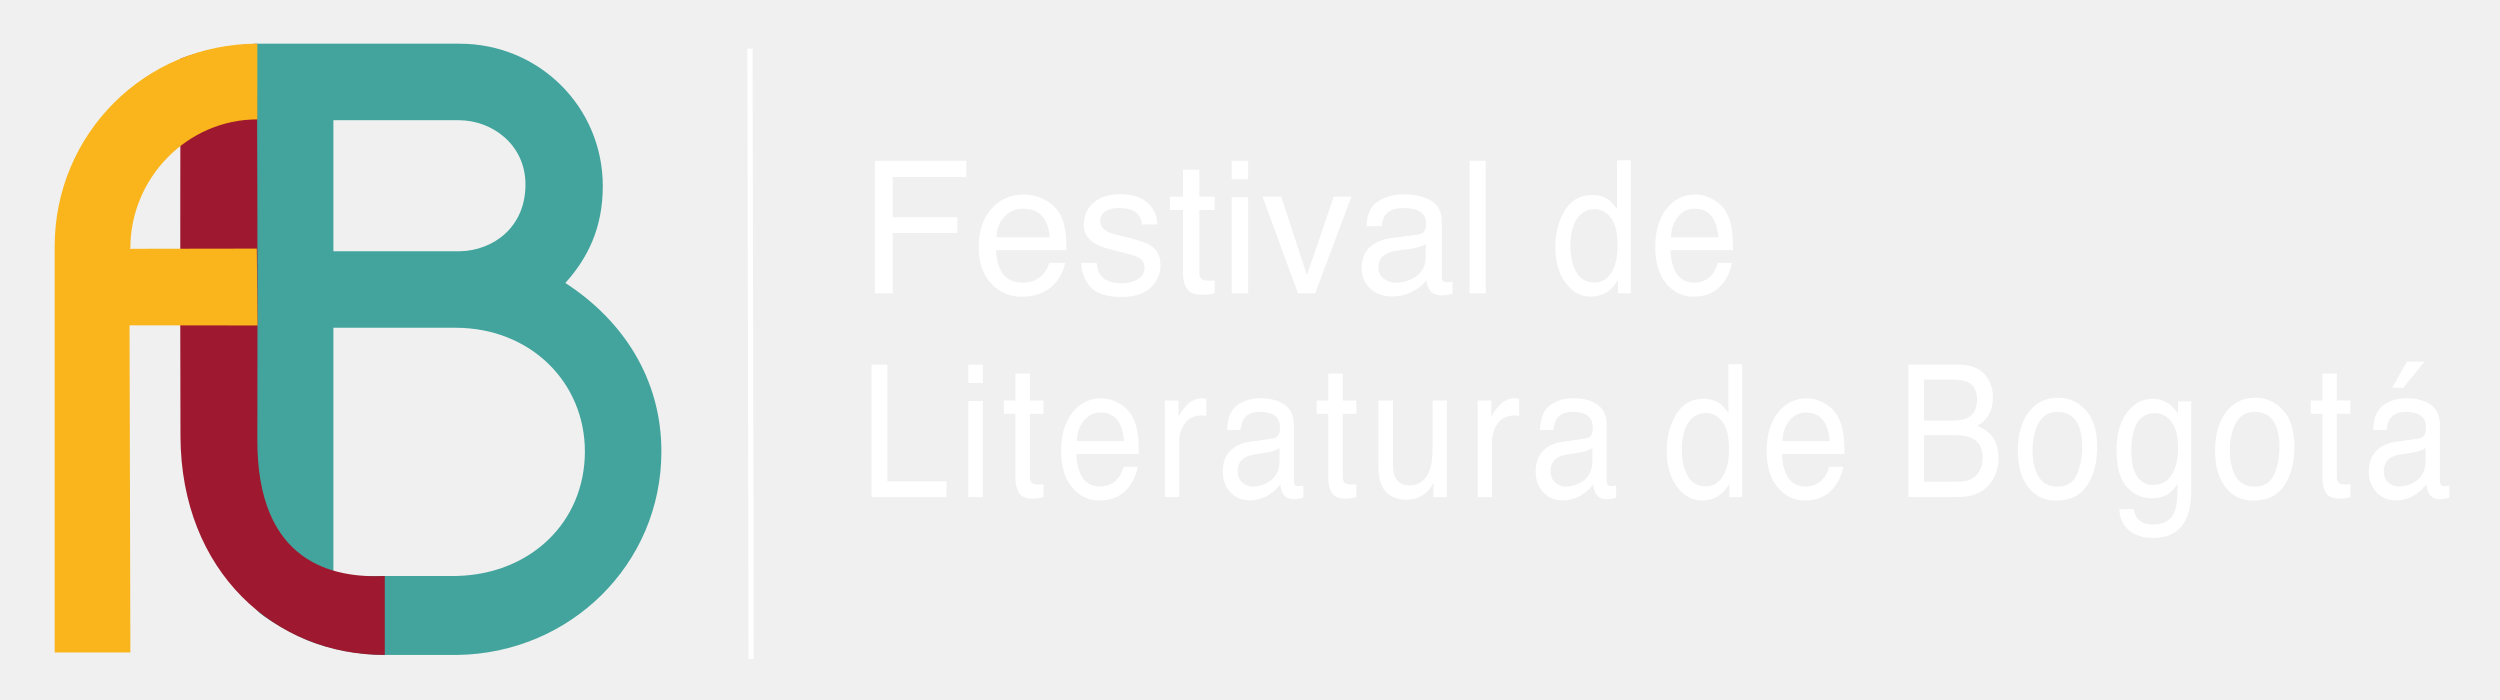
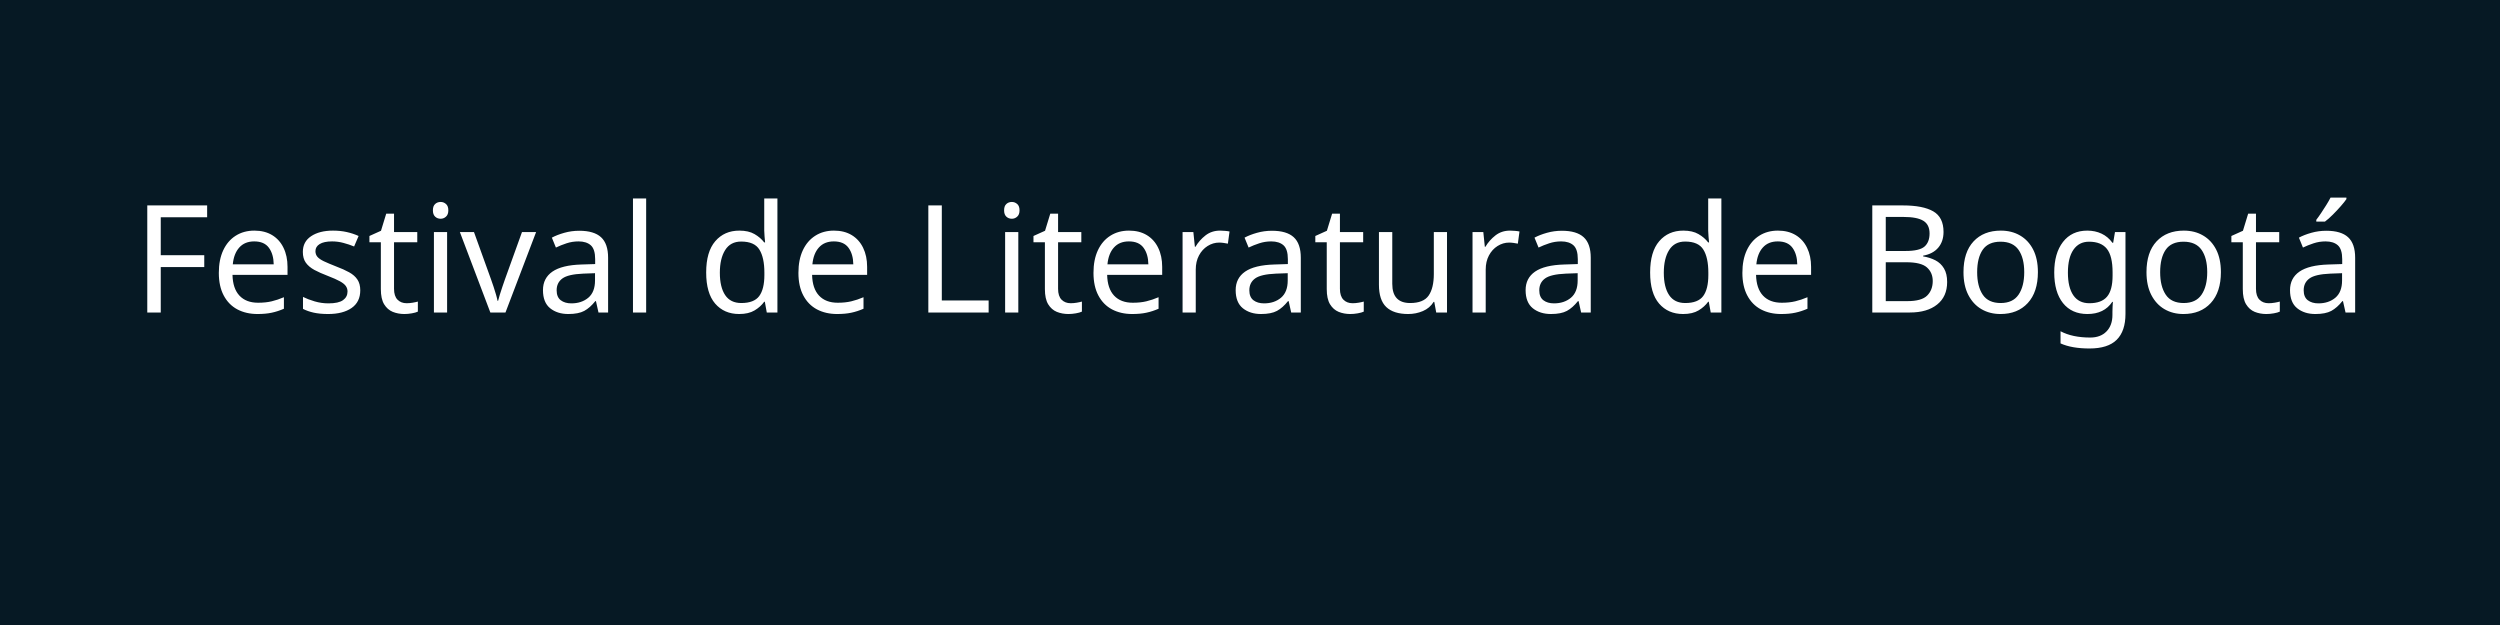
- <svg xmlns="http://www.w3.org/2000/svg" width="100%" height="100%" viewBox="0 0 5692 1593" version="1.1" xml:space="preserve" style="fill-rule:evenodd;clip-rule:evenodd;stroke-miterlimit:10;">
-   <rect id="Página-1" x="0" y="0" width="5691.667" height="1593" style="fill:none;" />
-   <g id="Capa-1">
-     <path d="M1331.672,1027.871c0,-157.511 -124.147,-281.64 -294.644,-281.64l-277.968,0l0,565.161l279.836,0c168.628,-3.702 292.775,-122.273 292.775,-283.52m-572.611,-754.196l0,298.345l289.12,0c74.084,-1.863 148.215,-53.741 148.215,-151.958c0,-90.813 -75.988,-146.388 -151.923,-146.388l-285.412,0Zm282.58,1217.485l-165.574,0c-11.421,0 -83.473,0 -163.116,-28.383c-51.003,-18.206 -127.294,-66.278 -127.528,-74.09c-1.25,-42.437 -0.549,-50.985 -0.549,-125.461l0,-1163.737l461.415,0c181.614,0 326.168,144.548 326.168,324.264c0,96.389 -35.238,164.944 -85.283,220.536c131.598,85.266 218.691,218.679 218.691,383.582c0,257.572 -208.49,459.587 -464.223,463.289" style="fill:#42a49d;fill-rule:nonzero;" />
-     <path d="M584.872,99.486c0,0 -95.052,4.052 -173.971,34.07c0,0 -1.156,551.667 0,860.061c1.179,308.388 216.221,498.469 465.163,497.54l0,-179.769c-117.537,5.413 -291.397,-28.897 -290.188,-311.781c1.384,-322.413 -1.004,-900.122 -1.004,-900.122" style="fill:#9e192f;fill-rule:nonzero;" />
-     <path d="M296.818,564.628l-1.868,1.822l289.715,-0.444l1.635,175.027l-291.35,-0.38l1.868,744.947l-172.336,0l0,-924.698c0,-255.721 205.682,-461.415 461.397,-461.415l0,172.336c-159.327,0 -289.062,133.431 -289.062,292.804" style="fill:#f9b51b;fill-rule:nonzero;" />
-     <path d="M1991.868,366.113l208.056,0l0,36.949l-167.425,0l0,91.552l147.211,0l0,35.923l-147.211,0l0,137.123l-40.631,0l0,-301.548Z" style="fill:#fff;fill-rule:nonzero;" />
-     <path d="M2331.586,442.886c15.517,0 30.558,3.661 45.123,10.982c14.565,7.321 25.658,16.798 33.281,28.431c7.35,11.085 12.251,24.017 14.701,38.797c2.178,10.127 3.267,26.275 3.267,48.445l-160.278,0c0.681,22.306 5.921,40.2 15.722,53.679c9.8,13.48 24.978,20.22 45.531,20.22c19.193,0 34.506,-6.364 45.94,-19.091c6.534,-7.39 11.162,-15.943 13.884,-25.659l36.139,0c-0.953,8.074 -4.118,17.072 -9.494,26.994c-5.377,9.922 -11.4,18.03 -18.07,24.325c-11.162,10.948 -24.978,18.338 -41.448,22.17c-8.848,2.19 -18.852,3.284 -30.014,3.284c-27.224,0 -50.295,-9.956 -69.216,-29.867c-18.92,-19.912 -28.381,-47.795 -28.381,-83.649c0,-35.307 9.528,-63.977 28.585,-86.01c19.056,-22.033 43.966,-33.049 74.729,-33.049Zm58.599,97.3c-1.497,-16.011 -4.968,-28.807 -10.413,-38.386c-10.073,-17.79 -26.883,-26.686 -50.432,-26.686c-16.879,0 -31.035,6.124 -42.469,18.372c-11.434,12.248 -17.491,27.815 -18.172,46.7l121.485,0Z" style="fill:#fff;fill-rule:nonzero;" />
-     <path d="M2496.936,598.689c1.089,12.316 4.152,21.759 9.188,28.328c9.256,11.906 25.318,17.859 48.186,17.859c13.612,0 25.59,-2.976 35.935,-8.929c10.345,-5.953 15.517,-15.156 15.517,-27.609c0,-9.443 -4.152,-16.627 -12.455,-21.554c-5.309,-3.011 -15.79,-6.5 -31.443,-10.469l-29.197,-7.39c-18.648,-4.653 -32.396,-9.853 -41.244,-15.601c-15.79,-9.99 -23.684,-23.812 -23.684,-41.465c0,-20.801 7.452,-37.634 22.357,-50.498c14.905,-12.864 34.948,-19.296 60.13,-19.296c32.94,0 56.693,9.716 71.258,29.149c9.12,12.316 13.544,25.591 13.271,39.823l-34.71,0c-0.681,-8.348 -3.607,-15.943 -8.78,-22.785c-8.439,-9.716 -23.072,-14.574 -43.898,-14.574c-13.884,0 -24.399,2.669 -31.545,8.006c-7.146,5.337 -10.719,12.385 -10.719,21.143c0,9.579 4.696,17.243 14.088,22.991c5.445,3.421 13.476,6.432 24.093,9.032l24.297,5.953c26.407,6.432 44.102,12.659 53.086,18.68c14.292,9.443 21.439,24.291 21.439,44.545c0,19.57 -7.384,36.47 -22.153,50.703c-14.769,14.232 -37.262,21.349 -67.48,21.349c-32.532,0 -55.57,-7.424 -69.114,-22.272c-13.544,-14.848 -20.792,-33.22 -21.745,-55.116l35.323,0Z" style="fill:#fff;fill-rule:nonzero;" />
-     <path d="M2693.526,386.435l37.16,0l0,61.377l34.914,0l0,30.175l-34.914,0l0,143.487c0,7.664 2.586,12.795 7.759,15.396c2.858,1.505 7.623,2.258 14.292,2.258c1.77,0 3.675,-0.034 5.717,-0.103c2.042,-0.068 4.424,-0.239 7.146,-0.513l0,29.149c-4.22,1.232 -8.609,2.121 -13.169,2.669c-4.56,0.547 -9.494,0.821 -14.803,0.821c-17.151,0 -28.789,-4.413 -34.914,-13.24c-6.125,-8.827 -9.188,-20.288 -9.188,-34.383l0,-145.54l-29.606,0l0,-30.175l29.606,0l0,-61.377Z" style="fill:#fff;fill-rule:nonzero;" />
-     <path d="M2804.361,448.839l37.364,0l0,218.823l-37.364,0l0,-218.823Zm0,-82.726l37.364,0l0,41.876l-37.364,0l0,-41.876Z" style="fill:#fff;fill-rule:nonzero;" />
-     <path d="M2917.239,447.812l58.394,178.999l61.049,-178.999l40.223,0l-82.487,219.849l-39.202,0l-80.65,-219.849l42.673,0Z" style="fill:#fff;fill-rule:nonzero;" />
-     <path d="M3138.534,609.158c0,10.674 3.879,19.091 11.638,25.249c7.759,6.158 16.947,9.237 27.564,9.237c12.931,0 25.454,-3.011 37.568,-9.032c20.418,-9.99 30.626,-26.344 30.626,-49.061l0,-29.765c-4.492,2.874 -10.277,5.269 -17.355,7.185c-7.078,1.916 -14.02,3.284 -20.826,4.105l-22.255,2.874c-13.34,1.779 -23.344,4.584 -30.014,8.416c-11.298,6.432 -16.947,16.696 -16.947,30.791Zm89.021,-74.72c8.439,-1.095 14.088,-4.653 16.947,-10.674c1.633,-3.284 2.45,-8.006 2.45,-14.164c0,-12.59 -4.458,-21.725 -13.374,-27.404c-8.916,-5.679 -21.677,-8.519 -38.283,-8.519c-19.193,0 -32.804,5.2 -40.835,15.601c-4.492,5.748 -7.418,14.301 -8.78,25.659l-34.302,0c0.681,-27.096 9.426,-45.947 26.237,-56.553c16.811,-10.606 36.309,-15.909 58.497,-15.909c25.726,0 46.62,4.927 62.682,14.78c15.926,9.853 23.889,25.18 23.889,45.981l0,126.654c0,3.832 0.783,6.911 2.348,9.237c1.565,2.326 4.866,3.49 9.903,3.49c1.633,0 3.471,-0.103 5.513,-0.308c2.042,-0.205 4.22,-0.513 6.534,-0.924l0,27.302c-5.717,1.642 -10.073,2.669 -13.067,3.079c-2.995,0.411 -7.078,0.616 -12.251,0.616c-12.659,0 -21.847,-4.516 -27.564,-13.548c-2.995,-4.79 -5.104,-11.564 -6.329,-20.322c-7.486,9.853 -18.24,18.406 -32.26,25.659c-14.02,7.253 -29.469,10.88 -46.348,10.88c-20.282,0 -36.854,-6.192 -49.717,-18.577c-12.863,-12.385 -19.295,-27.883 -19.295,-46.495c0,-20.391 6.329,-36.197 18.988,-47.418c12.659,-11.222 29.265,-18.133 49.819,-20.733l58.599,-7.39Z" style="fill:#fff;fill-rule:nonzero;" />
-     <rect x="3345.945" y="366.113" width="36.752" height="301.548" style="fill:#fff;fill-rule:nonzero;" />
-     <path d="M3575.592,560.303c0,23.538 4.404,43.244 13.212,59.119c8.808,15.875 22.925,23.812 42.352,23.812c15.083,0 27.48,-7.356 37.194,-22.067c9.713,-14.711 14.57,-35.82 14.57,-63.327c0,-27.78 -5.007,-48.342 -15.022,-61.685c-10.015,-13.343 -22.383,-20.014 -37.103,-20.014c-16.41,0 -29.713,7.116 -39.908,21.349c-10.196,14.232 -15.294,35.17 -15.294,62.814Zm49.048,-116.391c14.841,0 27.269,3.558 37.284,10.674c5.792,4.105 12.368,11.29 19.728,21.554l0,-111.054l31.311,0l0,302.575l-29.32,0l0,-30.586c-7.602,13.548 -16.591,23.333 -26.968,29.354c-10.377,6.021 -22.262,9.032 -35.655,9.032c-21.598,0 -40.301,-10.298 -56.107,-30.894c-15.807,-20.596 -23.71,-48 -23.71,-82.212c0,-32.023 7.209,-59.769 21.628,-83.239c14.419,-23.47 35.022,-35.205 61.808,-35.205Z" style="fill:#fff;fill-rule:nonzero;" />
-     <path d="M3860.226,442.886c13.755,0 27.088,3.661 39.999,10.982c12.911,7.321 22.744,16.798 29.501,28.431c6.516,11.085 10.859,24.017 13.031,38.797c1.931,10.127 2.896,26.275 2.896,48.445l-142.078,0c0.603,22.306 5.249,40.2 13.936,53.679c8.688,13.48 22.141,20.22 40.361,20.22c17.013,0 30.587,-6.364 40.723,-19.091c5.792,-7.39 9.894,-15.943 12.307,-25.659l32.035,0c-0.845,8.074 -3.65,17.072 -8.416,26.994c-4.766,9.922 -10.105,18.03 -16.018,24.325c-9.894,10.948 -22.141,18.338 -36.741,22.17c-7.843,2.19 -16.711,3.284 -26.606,3.284c-24.132,0 -44.584,-9.956 -61.356,-29.867c-16.772,-19.912 -25.158,-47.795 -25.158,-83.649c0,-35.307 8.446,-63.977 25.339,-86.01c16.892,-22.033 38.973,-33.049 66.243,-33.049Zm51.944,97.3c-1.327,-16.011 -4.404,-28.807 -9.231,-38.386c-8.929,-17.79 -23.83,-26.686 -44.705,-26.686c-14.962,0 -27.511,6.124 -37.646,18.372c-10.135,12.248 -15.505,27.815 -16.108,46.7l107.689,0Z" style="fill:#fff;fill-rule:nonzero;" />
-     <path d="M1984.372,830.206l36.017,0l0,265.625l134.657,0l0,35.923l-170.674,0l0,-301.548Z" style="fill:#fff;fill-rule:nonzero;" />
-     <path d="M2204.573,912.932l33.121,0l0,218.823l-33.121,0l0,-218.823Zm0,-82.726l33.121,0l0,41.876l-33.121,0l0,-41.876Z" style="fill:#fff;fill-rule:nonzero;" />
-     <path d="M2311.836,850.528l32.94,0l0,61.377l30.949,0l0,30.175l-30.949,0l0,143.487c0,7.664 2.293,12.795 6.878,15.396c2.534,1.505 6.757,2.258 12.669,2.258c1.569,0 3.258,-0.034 5.068,-0.103c1.81,-0.068 3.921,-0.239 6.335,-0.513l0,29.149c-3.74,1.232 -7.632,2.121 -11.674,2.669c-4.042,0.547 -8.416,0.821 -13.122,0.821c-15.203,0 -25.52,-4.413 -30.949,-13.24c-5.43,-8.827 -8.145,-20.288 -8.145,-34.383l0,-145.54l-26.244,0l0,-30.175l26.244,0l0,-61.377Z" style="fill:#fff;fill-rule:nonzero;" />
-     <path d="M2507.422,906.979c13.755,0 27.088,3.661 39.999,10.982c12.911,7.321 22.744,16.798 29.501,28.431c6.516,11.085 10.859,24.017 13.031,38.797c1.931,10.127 2.896,26.275 2.896,48.445l-142.078,0c0.603,22.306 5.249,40.2 13.936,53.679c8.688,13.48 22.141,20.22 40.361,20.22c17.013,0 30.587,-6.364 40.723,-19.091c5.792,-7.39 9.894,-15.943 12.307,-25.659l32.035,0c-0.845,8.074 -3.65,17.072 -8.416,26.994c-4.766,9.922 -10.105,18.03 -16.018,24.325c-9.894,10.948 -22.141,18.338 -36.741,22.17c-7.843,2.19 -16.711,3.284 -26.606,3.284c-24.132,0 -44.584,-9.956 -61.356,-29.867c-16.772,-19.912 -25.158,-47.795 -25.158,-83.649c0,-35.307 8.446,-63.977 25.339,-86.01c16.892,-22.033 38.973,-33.049 66.243,-33.049Zm51.944,97.3c-1.327,-16.011 -4.404,-28.807 -9.231,-38.386c-8.929,-17.79 -23.83,-26.686 -44.705,-26.686c-14.962,0 -27.511,6.124 -37.646,18.372c-10.135,12.248 -15.505,27.815 -16.108,46.7l107.689,0Z" style="fill:#fff;fill-rule:nonzero;" />
-     <path d="M2652.15,911.905l30.949,0l0,37.976c2.534,-7.39 8.748,-16.388 18.642,-26.994c9.894,-10.606 21.297,-15.909 34.207,-15.909c0.603,0 1.629,0.068 3.077,0.205c1.448,0.137 3.921,0.411 7.421,0.821l0,39.002c-1.931,-0.411 -3.71,-0.684 -5.339,-0.821c-1.629,-0.137 -3.409,-0.205 -5.339,-0.205c-16.41,0 -29.019,5.987 -37.827,17.962c-8.808,11.974 -13.212,25.762 -13.212,41.363l0,126.449l-32.578,0l0,-219.849Z" style="fill:#fff;fill-rule:nonzero;" />
-     <path d="M2818.054,1073.251c0,10.674 3.439,19.091 10.316,25.249c6.878,6.158 15.022,9.237 24.434,9.237c11.463,0 22.563,-3.011 33.302,-9.032c18.099,-9.99 27.149,-26.344 27.149,-49.061l0,-29.765c-3.982,2.874 -9.11,5.269 -15.384,7.185c-6.274,1.916 -12.428,3.284 -18.461,4.105l-19.728,2.874c-11.825,1.779 -20.693,4.584 -26.606,8.416c-10.015,6.432 -15.022,16.696 -15.022,30.791Zm78.912,-74.72c7.481,-1.095 12.488,-4.653 15.022,-10.674c1.448,-3.284 2.172,-8.006 2.172,-14.164c0,-12.59 -3.952,-21.725 -11.855,-27.404c-7.903,-5.679 -19.215,-8.519 -33.936,-8.519c-17.013,0 -29.079,5.2 -36.198,15.601c-3.982,5.748 -6.576,14.301 -7.783,25.659l-30.406,0c0.603,-27.096 8.356,-45.947 23.257,-56.553c14.902,-10.606 32.186,-15.909 51.854,-15.909c22.805,0 41.326,4.927 55.564,14.78c14.117,9.853 21.176,25.18 21.176,45.981l0,126.654c0,3.832 0.694,6.911 2.081,9.237c1.388,2.326 4.314,3.49 8.778,3.49c1.448,0 3.077,-0.103 4.887,-0.308c1.81,-0.205 3.74,-0.513 5.792,-0.924l0,27.302c-5.068,1.642 -8.929,2.669 -11.583,3.079c-2.655,0.411 -6.274,0.616 -10.859,0.616c-11.221,0 -19.366,-4.516 -24.434,-13.548c-2.655,-4.79 -4.525,-11.564 -5.611,-20.322c-6.636,9.853 -16.168,18.406 -28.597,25.659c-12.428,7.253 -26.123,10.88 -41.085,10.88c-17.978,0 -32.669,-6.192 -44.071,-18.577c-11.402,-12.385 -17.104,-27.883 -17.104,-46.495c0,-20.391 5.611,-36.197 16.832,-47.418c11.221,-11.222 25.942,-18.133 44.162,-20.733l51.944,-7.39Z" style="fill:#fff;fill-rule:nonzero;" />
-     <path d="M3024.137,850.528l32.94,0l0,61.377l30.949,0l0,30.175l-30.949,0l0,143.487c0,7.664 2.293,12.795 6.878,15.396c2.534,1.505 6.757,2.258 12.669,2.258c1.569,0 3.258,-0.034 5.068,-0.103c1.81,-0.068 3.921,-0.239 6.335,-0.513l0,29.149c-3.74,1.232 -7.632,2.121 -11.674,2.669c-4.042,0.547 -8.416,0.821 -13.122,0.821c-15.203,0 -25.52,-4.413 -30.949,-13.24c-5.43,-8.827 -8.145,-20.288 -8.145,-34.383l0,-145.54l-26.244,0l0,-30.175l26.244,0l0,-61.377Z" style="fill:#fff;fill-rule:nonzero;" />
-     <path d="M3171.58,911.905l0,145.95c0,11.222 1.569,20.391 4.706,27.507c5.792,13.138 16.591,19.706 32.397,19.706c22.684,0 38.129,-11.495 46.334,-34.486c4.464,-12.316 6.697,-29.217 6.697,-50.703l0,-107.974l32.578,0l0,219.849l-30.768,0l0.362,-32.433c-4.223,8.348 -9.472,15.396 -15.746,21.143c-12.428,11.495 -27.511,17.243 -45.248,17.243c-27.631,0 -46.454,-10.469 -56.469,-31.407c-5.43,-11.222 -8.145,-26.207 -8.145,-44.955l0,-149.44l33.302,0Z" style="fill:#fff;fill-rule:nonzero;" />
-     <path d="M3364.452,911.905l30.949,0l0,37.976c2.534,-7.39 8.748,-16.388 18.642,-26.994c9.894,-10.606 21.297,-15.909 34.207,-15.909c0.603,0 1.629,0.068 3.077,0.205c1.448,0.137 3.921,0.411 7.421,0.821l0,39.002c-1.931,-0.411 -3.71,-0.684 -5.339,-0.821c-1.629,-0.137 -3.409,-0.205 -5.339,-0.205c-16.41,0 -29.019,5.987 -37.827,17.962c-8.808,11.974 -13.212,25.762 -13.212,41.363l0,126.449l-32.578,0l0,-219.849Z" style="fill:#fff;fill-rule:nonzero;" />
-     <path d="M3530.355,1073.251c0,10.674 3.439,19.091 10.316,25.249c6.878,6.158 15.022,9.237 24.434,9.237c11.463,0 22.563,-3.011 33.302,-9.032c18.099,-9.99 27.149,-26.344 27.149,-49.061l0,-29.765c-3.982,2.874 -9.11,5.269 -15.384,7.185c-6.274,1.916 -12.428,3.284 -18.461,4.105l-19.728,2.874c-11.825,1.779 -20.693,4.584 -26.606,8.416c-10.015,6.432 -15.022,16.696 -15.022,30.791Zm78.912,-74.72c7.481,-1.095 12.488,-4.653 15.022,-10.674c1.448,-3.284 2.172,-8.006 2.172,-14.164c0,-12.59 -3.952,-21.725 -11.855,-27.404c-7.903,-5.679 -19.215,-8.519 -33.936,-8.519c-17.013,0 -29.079,5.2 -36.198,15.601c-3.982,5.748 -6.576,14.301 -7.783,25.659l-30.406,0c0.603,-27.096 8.356,-45.947 23.257,-56.553c14.902,-10.606 32.186,-15.909 51.854,-15.909c22.805,0 41.326,4.927 55.564,14.78c14.117,9.853 21.176,25.18 21.176,45.981l0,126.654c0,3.832 0.694,6.911 2.081,9.237c1.388,2.326 4.314,3.49 8.778,3.49c1.448,0 3.077,-0.103 4.887,-0.308c1.81,-0.205 3.74,-0.513 5.792,-0.924l0,27.302c-5.068,1.642 -8.929,2.669 -11.583,3.079c-2.655,0.411 -6.274,0.616 -10.859,0.616c-11.221,0 -19.366,-4.516 -24.434,-13.548c-2.655,-4.79 -4.525,-11.564 -5.611,-20.322c-6.636,9.853 -16.168,18.406 -28.597,25.659c-12.428,7.253 -26.123,10.88 -41.085,10.88c-17.978,0 -32.669,-6.192 -44.071,-18.577c-11.402,-12.385 -17.104,-27.883 -17.104,-46.495c0,-20.391 5.611,-36.197 16.832,-47.418c11.221,-11.222 25.942,-18.133 44.162,-20.733l51.944,-7.39Z" style="fill:#fff;fill-rule:nonzero;" />
-     <path d="M3829.22,1024.396c0,23.538 4.404,43.244 13.212,59.119c8.808,15.875 22.925,23.812 42.352,23.812c15.083,0 27.48,-7.356 37.194,-22.067c9.713,-14.711 14.57,-35.82 14.57,-63.327c0,-27.78 -5.007,-48.342 -15.022,-61.685c-10.015,-13.343 -22.383,-20.014 -37.103,-20.014c-16.41,0 -29.713,7.116 -39.908,21.349c-10.196,14.232 -15.294,35.17 -15.294,62.814Zm49.048,-116.391c14.841,0 27.269,3.558 37.284,10.674c5.792,4.105 12.368,11.29 19.728,21.554l0,-111.054l31.311,0l0,302.575l-29.32,0l0,-30.586c-7.602,13.548 -16.591,23.333 -26.968,29.354c-10.377,6.021 -22.262,9.032 -35.655,9.032c-21.598,0 -40.301,-10.298 -56.107,-30.894c-15.807,-20.596 -23.71,-48 -23.71,-82.212c0,-32.023 7.209,-59.769 21.628,-83.239c14.419,-23.47 35.022,-35.205 61.808,-35.205Z" style="fill:#fff;fill-rule:nonzero;" />
-     <path d="M4113.853,906.979c13.755,0 27.088,3.661 39.999,10.982c12.911,7.321 22.744,16.798 29.501,28.431c6.516,11.085 10.859,24.017 13.031,38.797c1.931,10.127 2.896,26.275 2.896,48.445l-142.078,0c0.603,22.306 5.249,40.2 13.936,53.679c8.688,13.48 22.141,20.22 40.361,20.22c17.013,0 30.587,-6.364 40.723,-19.091c5.792,-7.39 9.894,-15.943 12.307,-25.659l32.035,0c-0.845,8.074 -3.65,17.072 -8.416,26.994c-4.766,9.922 -10.105,18.03 -16.018,24.325c-9.894,10.948 -22.141,18.338 -36.741,22.17c-7.843,2.19 -16.711,3.284 -26.606,3.284c-24.132,0 -44.584,-9.956 -61.356,-29.867c-16.772,-19.912 -25.158,-47.795 -25.158,-83.649c0,-35.307 8.446,-63.977 25.339,-86.01c16.892,-22.033 38.973,-33.049 66.243,-33.049Zm51.944,97.3c-1.327,-16.011 -4.404,-28.807 -9.231,-38.386c-8.929,-17.79 -23.83,-26.686 -44.705,-26.686c-14.962,0 -27.511,6.124 -37.646,18.372c-10.135,12.248 -15.505,27.815 -16.108,46.7l107.689,0Z" style="fill:#fff;fill-rule:nonzero;" />
-     <path d="M4446.005,957.681c15.203,0 27.028,-2.395 35.474,-7.185c13.273,-7.527 19.909,-21.075 19.909,-40.644c0,-19.706 -7.059,-32.981 -21.176,-39.823c-7.964,-3.832 -19.788,-5.748 -35.474,-5.748l-64.252,0l0,93.4l65.519,0Zm12.126,139.176c22.081,0 37.827,-7.253 47.239,-21.759c5.912,-9.169 8.869,-20.254 8.869,-33.254c0,-21.896 -8.627,-36.813 -25.882,-44.75c-9.17,-4.242 -21.297,-6.364 -36.379,-6.364l-71.491,0l0,106.127l77.645,0Zm-112.938,-266.652l114.205,0c31.13,0 53.272,10.537 66.424,31.612c7.722,12.453 11.583,26.823 11.583,43.108c0,19.022 -4.766,34.623 -14.298,46.803c-4.947,6.432 -12.066,12.316 -21.357,17.654c13.635,5.885 23.83,12.522 30.587,19.912c11.945,13.138 17.918,31.27 17.918,54.398c0,19.433 -5.369,37.018 -16.108,52.756c-16.048,23.538 -41.568,35.307 -76.559,35.307l-112.395,0l0,-301.548Z" style="fill:#fff;fill-rule:nonzero;" />
-     <path d="M4684.305,1107.942c21.598,0 36.409,-9.272 44.433,-27.815c8.024,-18.543 12.036,-39.173 12.036,-61.89c0,-20.527 -2.896,-37.223 -8.688,-50.087c-9.17,-20.254 -24.977,-30.381 -47.42,-30.381c-19.909,0 -34.388,8.622 -43.438,25.865c-9.05,17.243 -13.574,38.044 -13.574,62.403c0,23.401 4.525,42.902 13.574,58.503c9.05,15.601 23.408,23.401 43.076,23.401Zm1.267,-202.401c24.977,0 46.092,9.443 63.347,28.328c17.254,18.885 25.882,46.666 25.882,83.341c0,35.444 -7.602,64.73 -22.805,87.857c-15.203,23.128 -38.792,34.691 -70.767,34.691c-26.666,0 -47.842,-10.23 -63.528,-30.689c-15.686,-20.459 -23.529,-47.932 -23.529,-82.418c0,-36.949 8.265,-66.372 24.796,-88.268c16.53,-21.896 38.732,-32.844 66.605,-32.844Z" style="fill:#fff;fill-rule:nonzero;" />
-     <path d="M4900.344,908.005c15.203,0 28.476,4.242 39.818,12.727c6.154,4.79 12.428,11.769 18.823,20.938l0,-27.712l30.044,0l0,199.937c0,27.917 -3.62,49.95 -10.859,66.098c-13.514,29.833 -39.034,44.75 -76.559,44.75c-20.874,0 -38.43,-5.303 -52.668,-15.909c-14.238,-10.606 -22.202,-27.199 -23.891,-49.779l33.121,0c1.569,9.853 4.706,17.448 9.412,22.785c7.36,8.211 18.944,12.316 34.75,12.316c24.977,0 41.326,-9.99 49.048,-29.97c4.585,-11.769 6.697,-32.775 6.335,-63.019c-6.516,11.222 -14.359,19.57 -23.529,25.043c-9.17,5.474 -21.297,8.211 -36.379,8.211c-20.995,0 -39.365,-8.45 -55.112,-25.351c-15.746,-16.901 -23.619,-44.852 -23.619,-83.855c0,-36.813 7.933,-65.551 23.8,-86.215c15.867,-20.664 35.022,-30.996 57.465,-30.996Zm58.641,112.901c0,-27.233 -4.947,-47.418 -14.841,-60.556c-9.894,-13.138 -22.503,-19.706 -37.827,-19.706c-22.925,0 -38.611,12.18 -47.058,36.539c-4.464,13.001 -6.697,30.039 -6.697,51.113c0,24.77 4.434,43.621 13.303,56.553c8.869,12.932 20.784,19.398 35.746,19.398c23.408,0 39.878,-11.974 49.41,-35.923c5.309,-13.548 7.964,-29.354 7.964,-47.418Z" style="fill:#fff;fill-rule:nonzero;" />
-     <path d="M5133.395,1107.942c21.598,0 36.409,-9.272 44.433,-27.815c8.024,-18.543 12.036,-39.173 12.036,-61.89c0,-20.527 -2.896,-37.223 -8.688,-50.087c-9.17,-20.254 -24.977,-30.381 -47.42,-30.381c-19.909,0 -34.388,8.622 -43.438,25.865c-9.05,17.243 -13.574,38.044 -13.574,62.403c0,23.401 4.525,42.902 13.574,58.503c9.05,15.601 23.408,23.401 43.076,23.401Zm1.267,-202.401c24.977,0 46.092,9.443 63.347,28.328c17.254,18.885 25.882,46.666 25.882,83.341c0,35.444 -7.602,64.73 -22.805,87.857c-15.203,23.128 -38.792,34.691 -70.767,34.691c-26.666,0 -47.842,-10.23 -63.528,-30.689c-15.686,-20.459 -23.529,-47.932 -23.529,-82.418c0,-36.949 8.265,-66.372 24.796,-88.268c16.53,-21.896 38.732,-32.844 66.605,-32.844Z" style="fill:#fff;fill-rule:nonzero;" />
-     <path d="M5287.534,850.528l32.94,0l0,61.377l30.949,0l0,30.175l-30.949,0l0,143.487c0,7.664 2.293,12.795 6.878,15.396c2.534,1.505 6.757,2.258 12.669,2.258c1.569,0 3.258,-0.034 5.068,-0.103c1.81,-0.068 3.921,-0.239 6.335,-0.513l0,29.149c-3.74,1.232 -7.632,2.121 -11.674,2.669c-4.042,0.547 -8.416,0.821 -13.122,0.821c-15.203,0 -25.52,-4.413 -30.949,-13.24c-5.43,-8.827 -8.145,-20.288 -8.145,-34.383l0,-145.54l-26.244,0l0,-30.175l26.244,0l0,-61.377Z" style="fill:#fff;fill-rule:nonzero;" />
-     <path d="M5427.376,1073.251c0,10.674 3.439,19.091 10.316,25.249c6.878,6.158 15.022,9.237 24.434,9.237c11.463,0 22.563,-3.011 33.302,-9.032c18.099,-9.99 27.149,-26.344 27.149,-49.061l0,-29.765c-3.982,2.874 -9.11,5.269 -15.384,7.185c-6.274,1.916 -12.428,3.284 -18.461,4.105l-19.728,2.874c-11.825,1.779 -20.693,4.584 -26.606,8.416c-10.015,6.432 -15.022,16.696 -15.022,30.791Zm78.912,-74.72c7.481,-1.095 12.488,-4.653 15.022,-10.674c1.448,-3.284 2.172,-8.006 2.172,-14.164c0,-12.59 -3.952,-21.725 -11.855,-27.404c-7.903,-5.679 -19.215,-8.519 -33.936,-8.519c-17.013,0 -29.079,5.2 -36.198,15.601c-3.982,5.748 -6.576,14.301 -7.783,25.659l-30.406,0c0.603,-27.096 8.356,-45.947 23.257,-56.553c14.902,-10.606 32.186,-15.909 51.854,-15.909c22.805,0 41.326,4.927 55.564,14.78c14.117,9.853 21.176,25.18 21.176,45.981l0,126.654c0,3.832 0.694,6.911 2.081,9.237c1.388,2.326 4.314,3.49 8.778,3.49c1.448,0 3.077,-0.103 4.887,-0.308c1.81,-0.205 3.74,-0.513 5.792,-0.924l0,27.302c-5.068,1.642 -8.929,2.669 -11.583,3.079c-2.655,0.411 -6.274,0.616 -10.859,0.616c-11.221,0 -19.366,-4.516 -24.434,-13.548c-2.655,-4.79 -4.525,-11.564 -5.611,-20.322c-6.636,9.853 -16.168,18.406 -28.597,25.659c-12.428,7.253 -26.123,10.88 -41.085,10.88c-17.978,0 -32.669,-6.192 -44.071,-18.577c-11.402,-12.385 -17.104,-27.883 -17.104,-46.495c0,-20.391 5.611,-36.197 16.832,-47.418c11.221,-11.222 25.942,-18.133 44.162,-20.733l51.944,-7.39Zm13.755,-175.099l-48.324,59.324l-24.977,0l33.121,-59.324l40.18,0Z" style="fill:#fff;fill-rule:nonzero;" />
-     <path d="M1710.204,1500.268l-2.639,-1389.645" style="fill:none;fill-rule:nonzero;stroke:#fff;stroke-width:11.81px;" />
-   </g>
+ <svg xmlns="http://www.w3.org/2000/svg" width="100%" height="100%" viewBox="0 0 800 200" version="1.1">
+   <rect width="100%" height="100%" fill="#061924" />
+   <text x="50%" y="50%" font-family="Barlow, sans-serif" font-size="48" fill="#ffffff" text-anchor="middle" alignment-baseline="middle">Festival de Literatura de Bogotá</text>
</svg>
